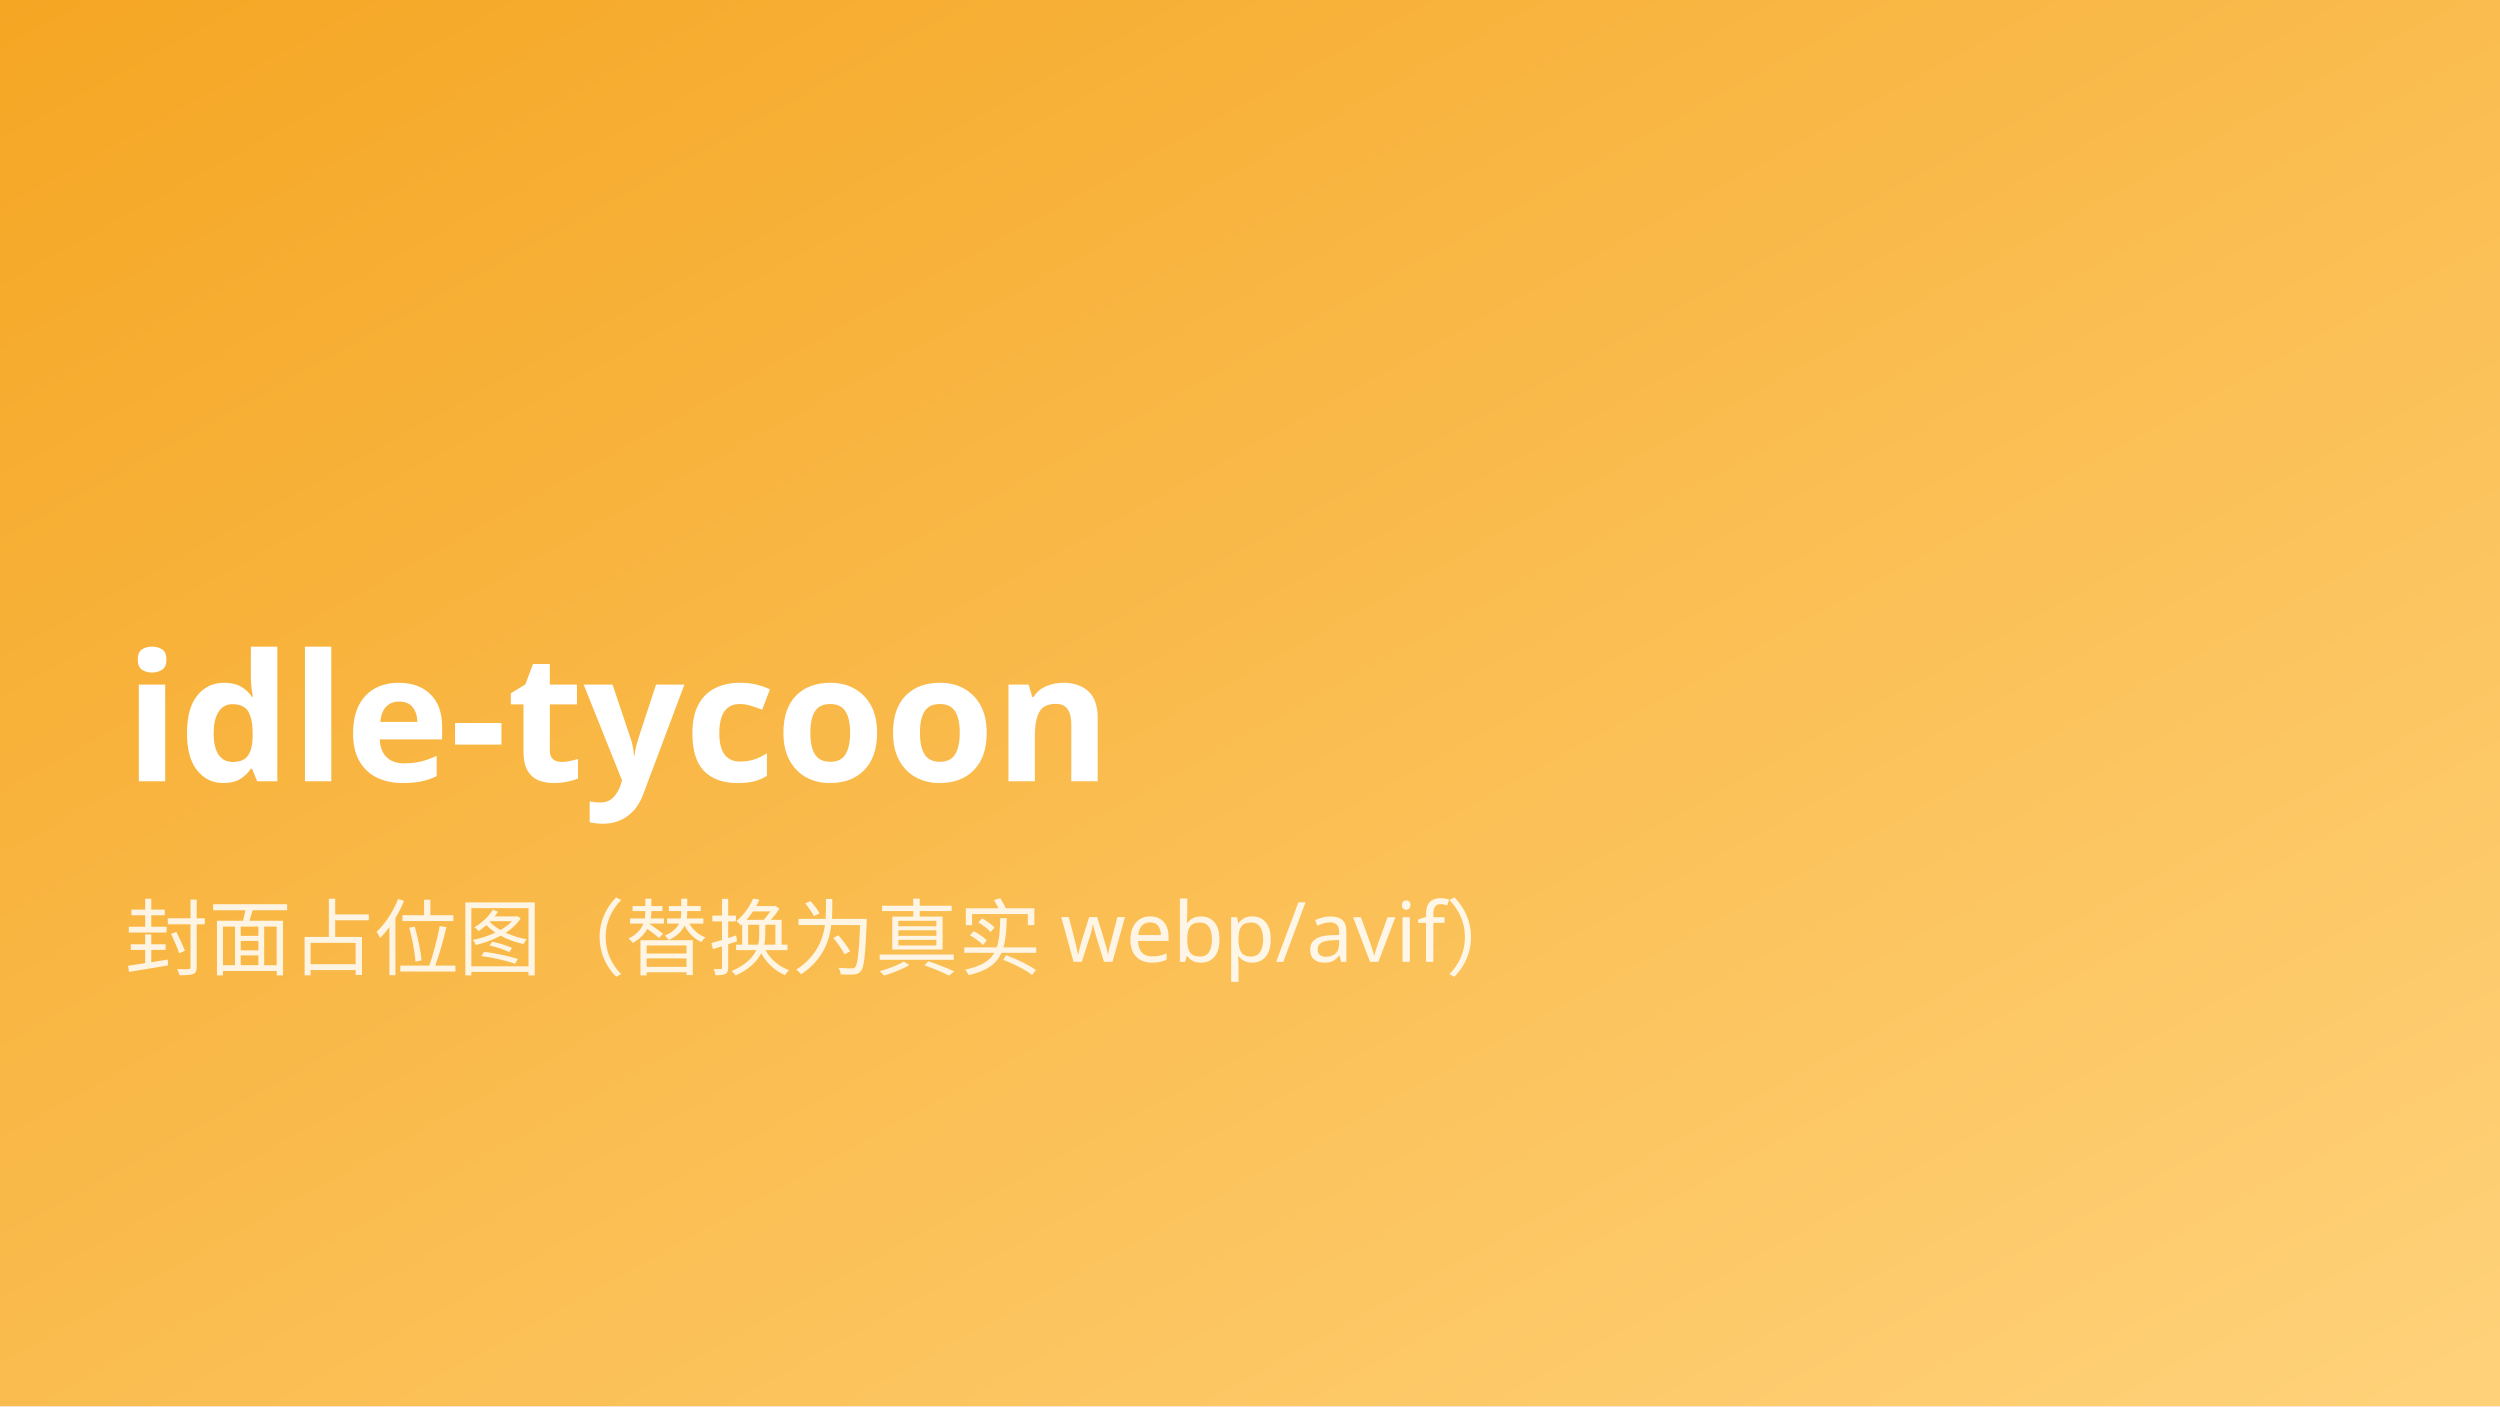
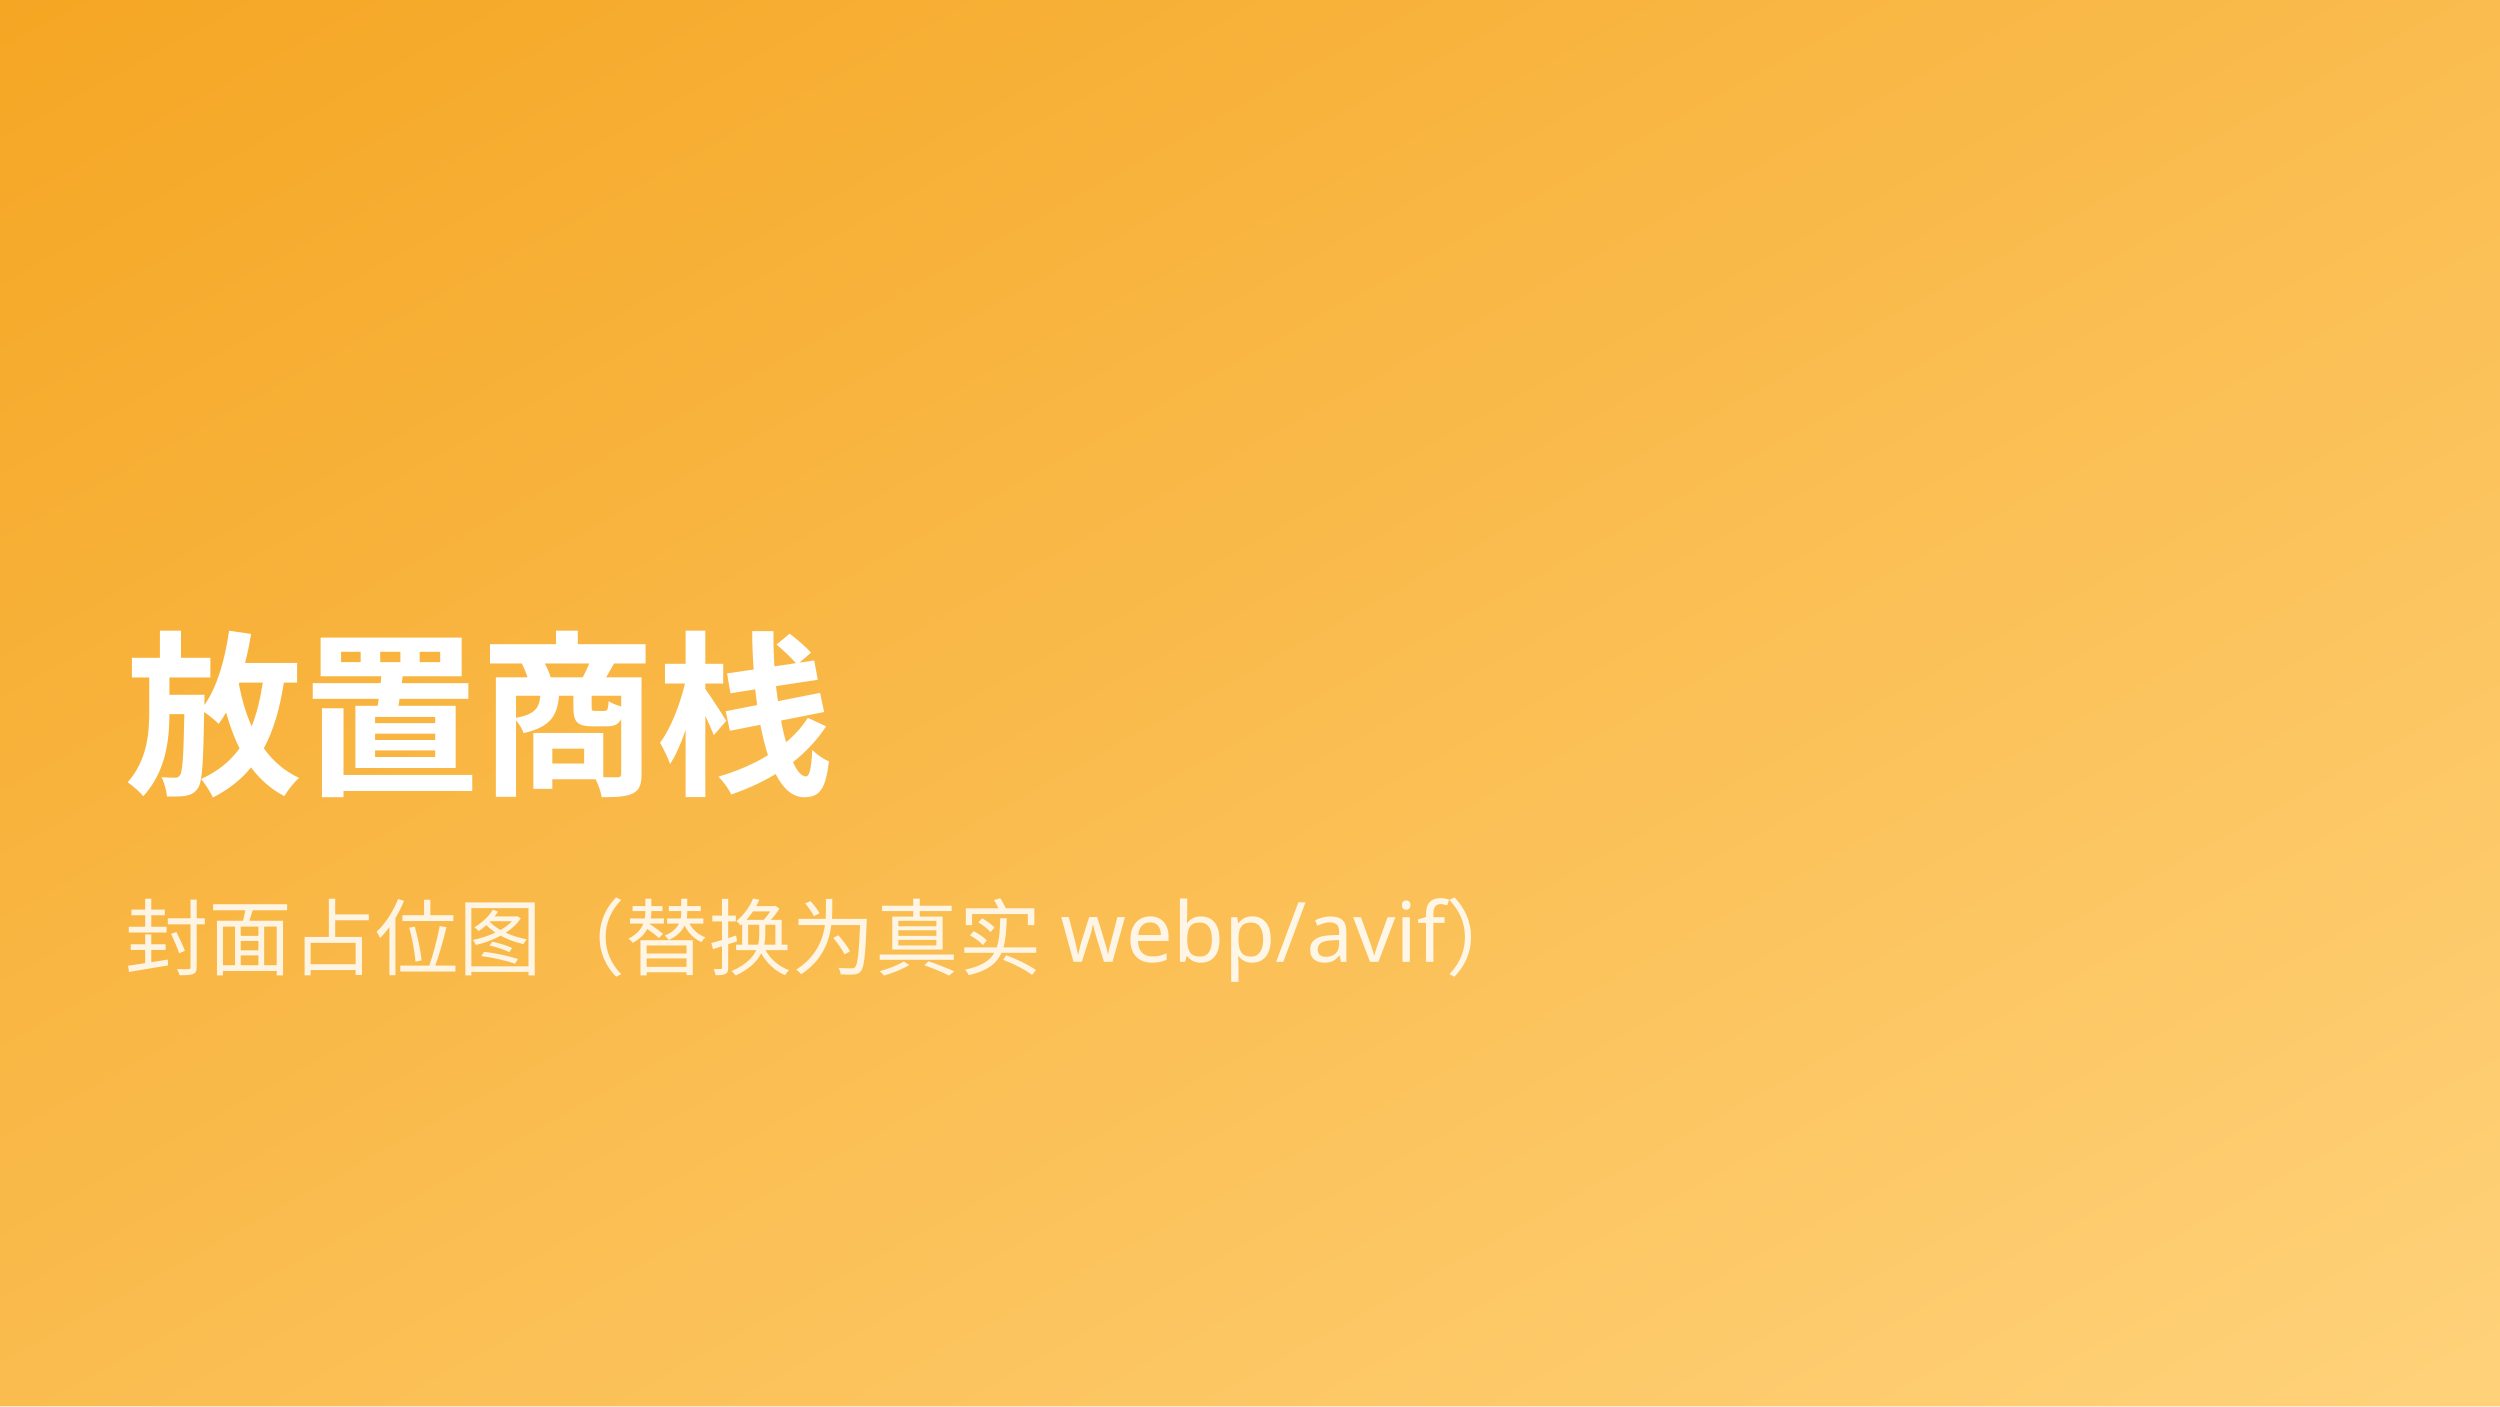
- <svg xmlns="http://www.w3.org/2000/svg" viewBox="0 0 480 270" role="img" aria-label="idle-tycoon">
+ <svg xmlns="http://www.w3.org/2000/svg" viewBox="0 0 480 270" role="img" aria-label="放置商栈">
  <defs>
    <linearGradient id="g" x1="0" y1="0" x2="1" y2="1">
      <stop offset="0" stop-color="#f5a623" />
      <stop offset="1" stop-color="#ffd27a" />
    </linearGradient>
  </defs>
  <rect width="480" height="270" fill="url(#g)" />
-   <text x="24" y="150" font-family="sans-serif" font-size="34" font-weight="700" fill="#ffffff">idle-tycoon</text>
+   <text x="24" y="150" font-family="sans-serif" font-size="34" font-weight="700" fill="#ffffff">放置商栈</text>
  <text x="24" y="186" font-family="sans-serif" font-size="16" fill="rgba(255,255,255,.85)">封面占位图（替换为真实 webp/avif）</text>
</svg>
